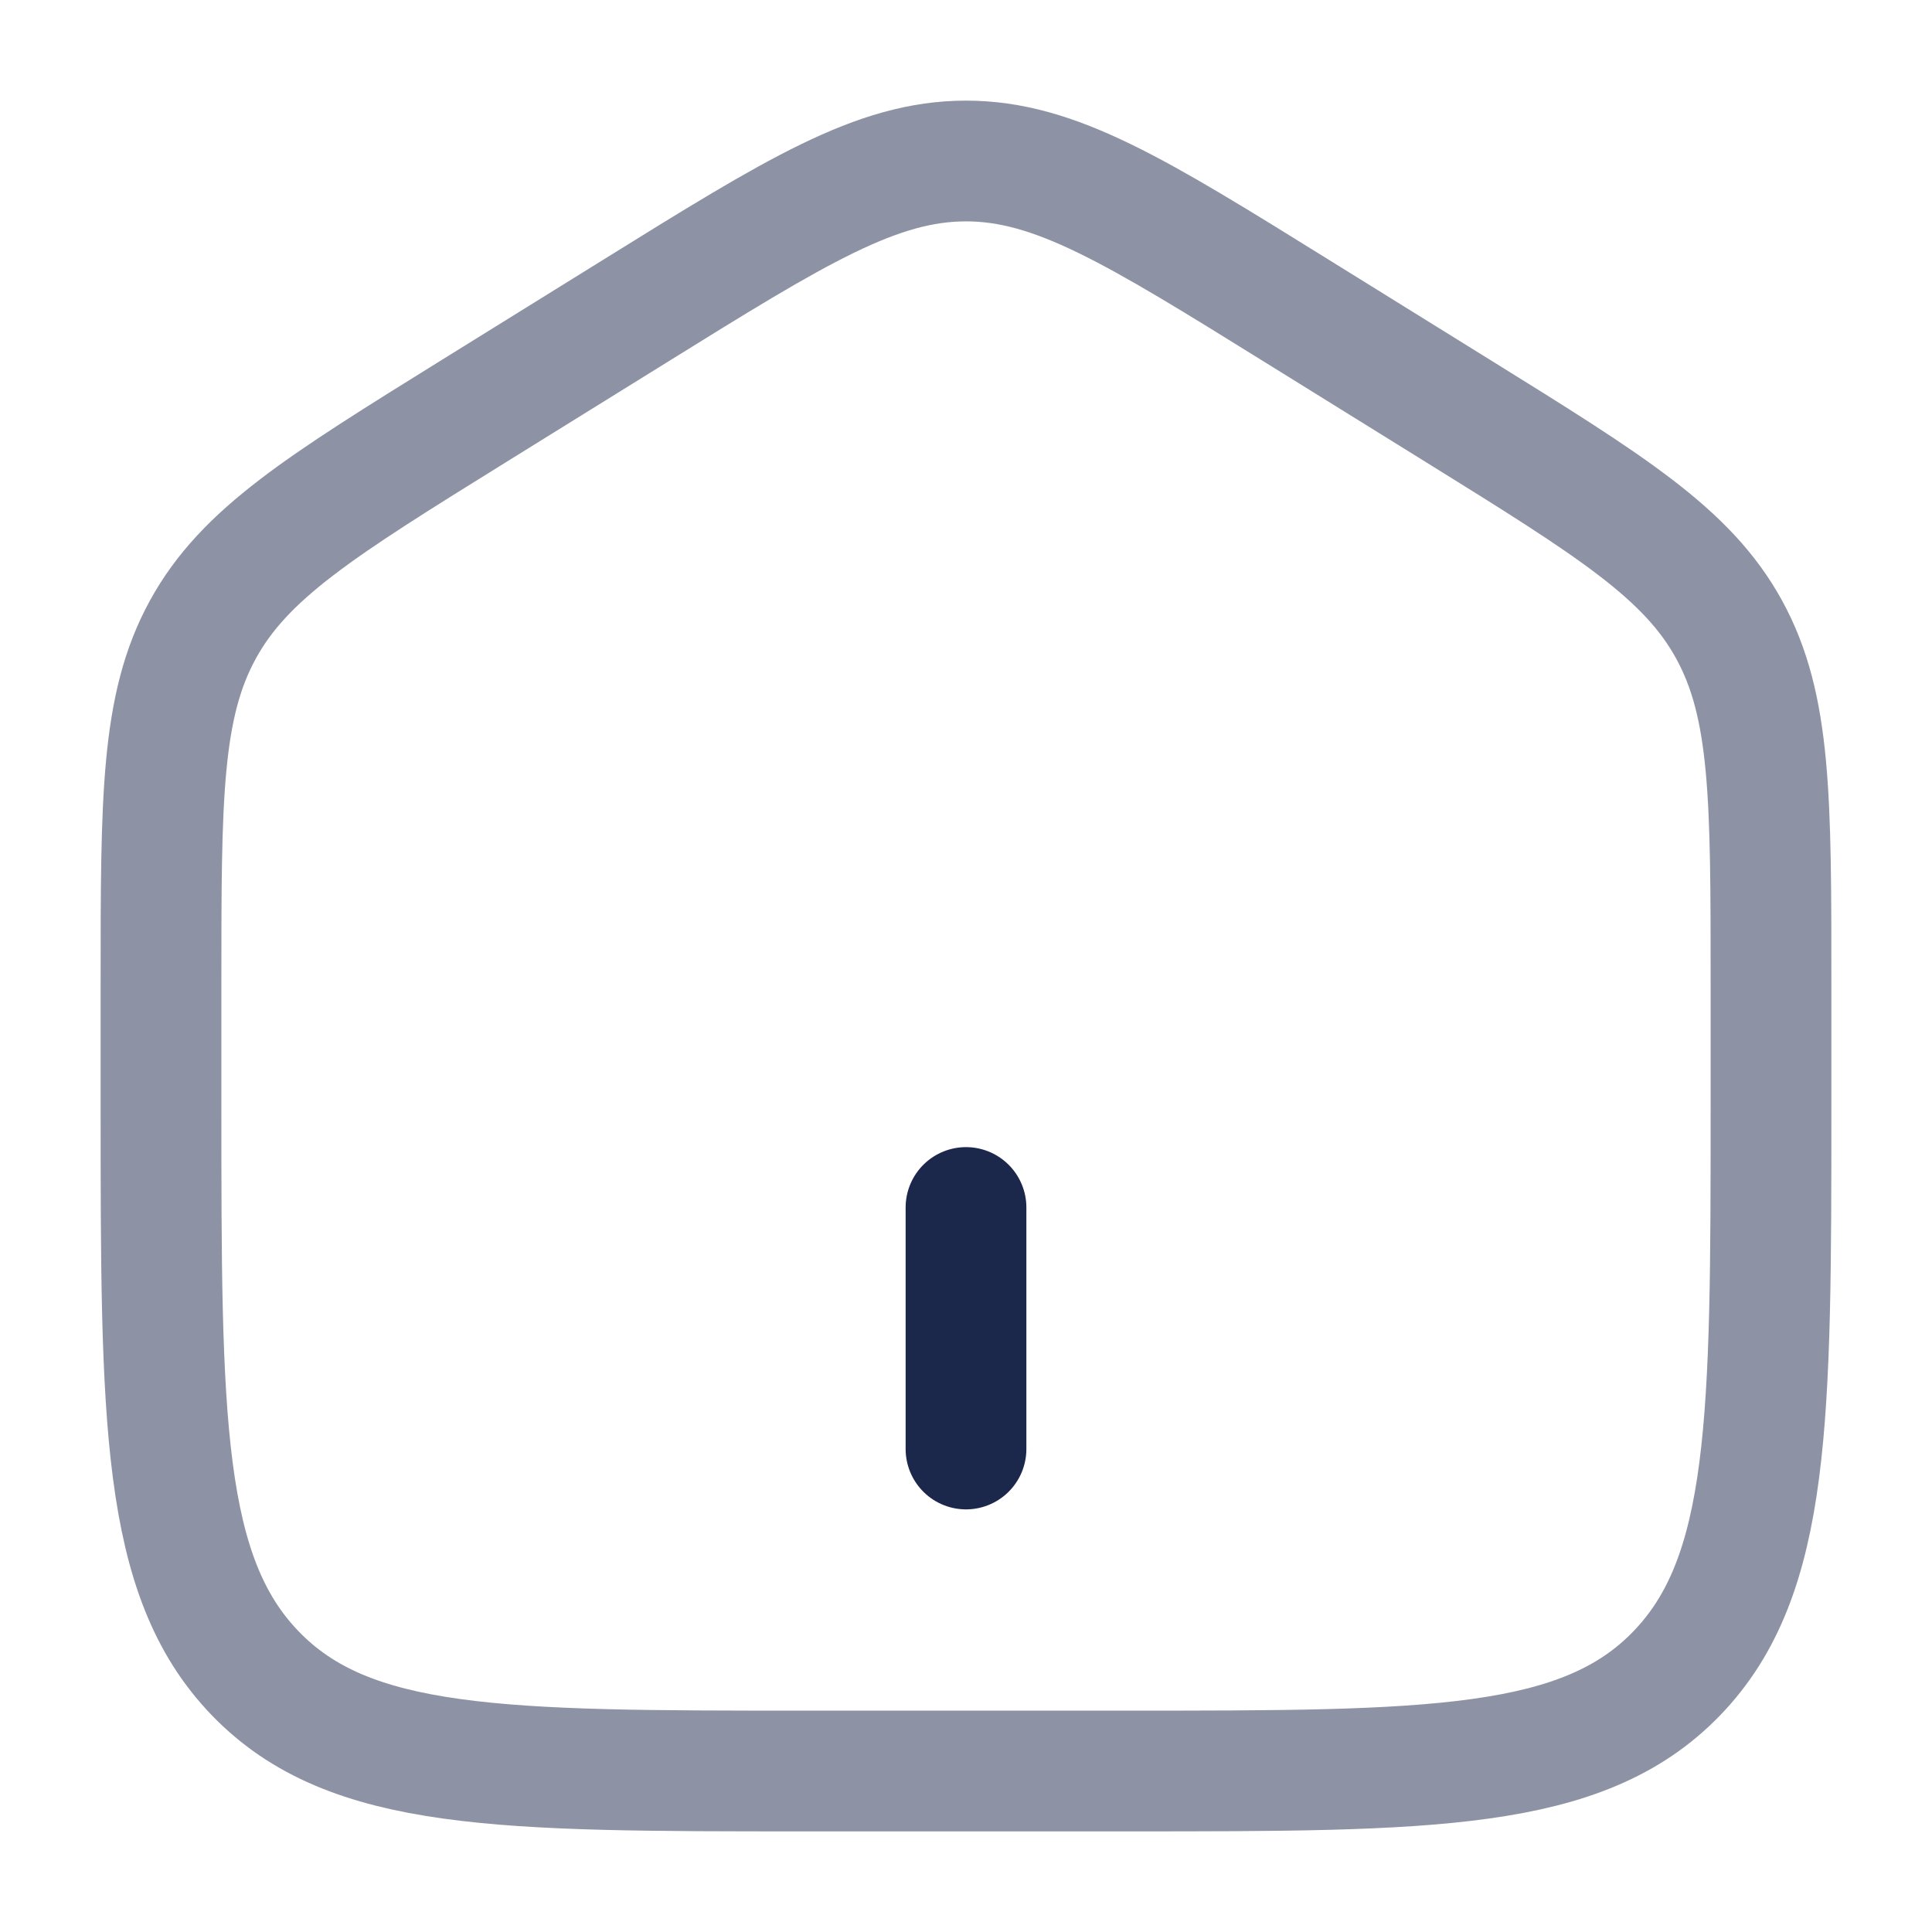
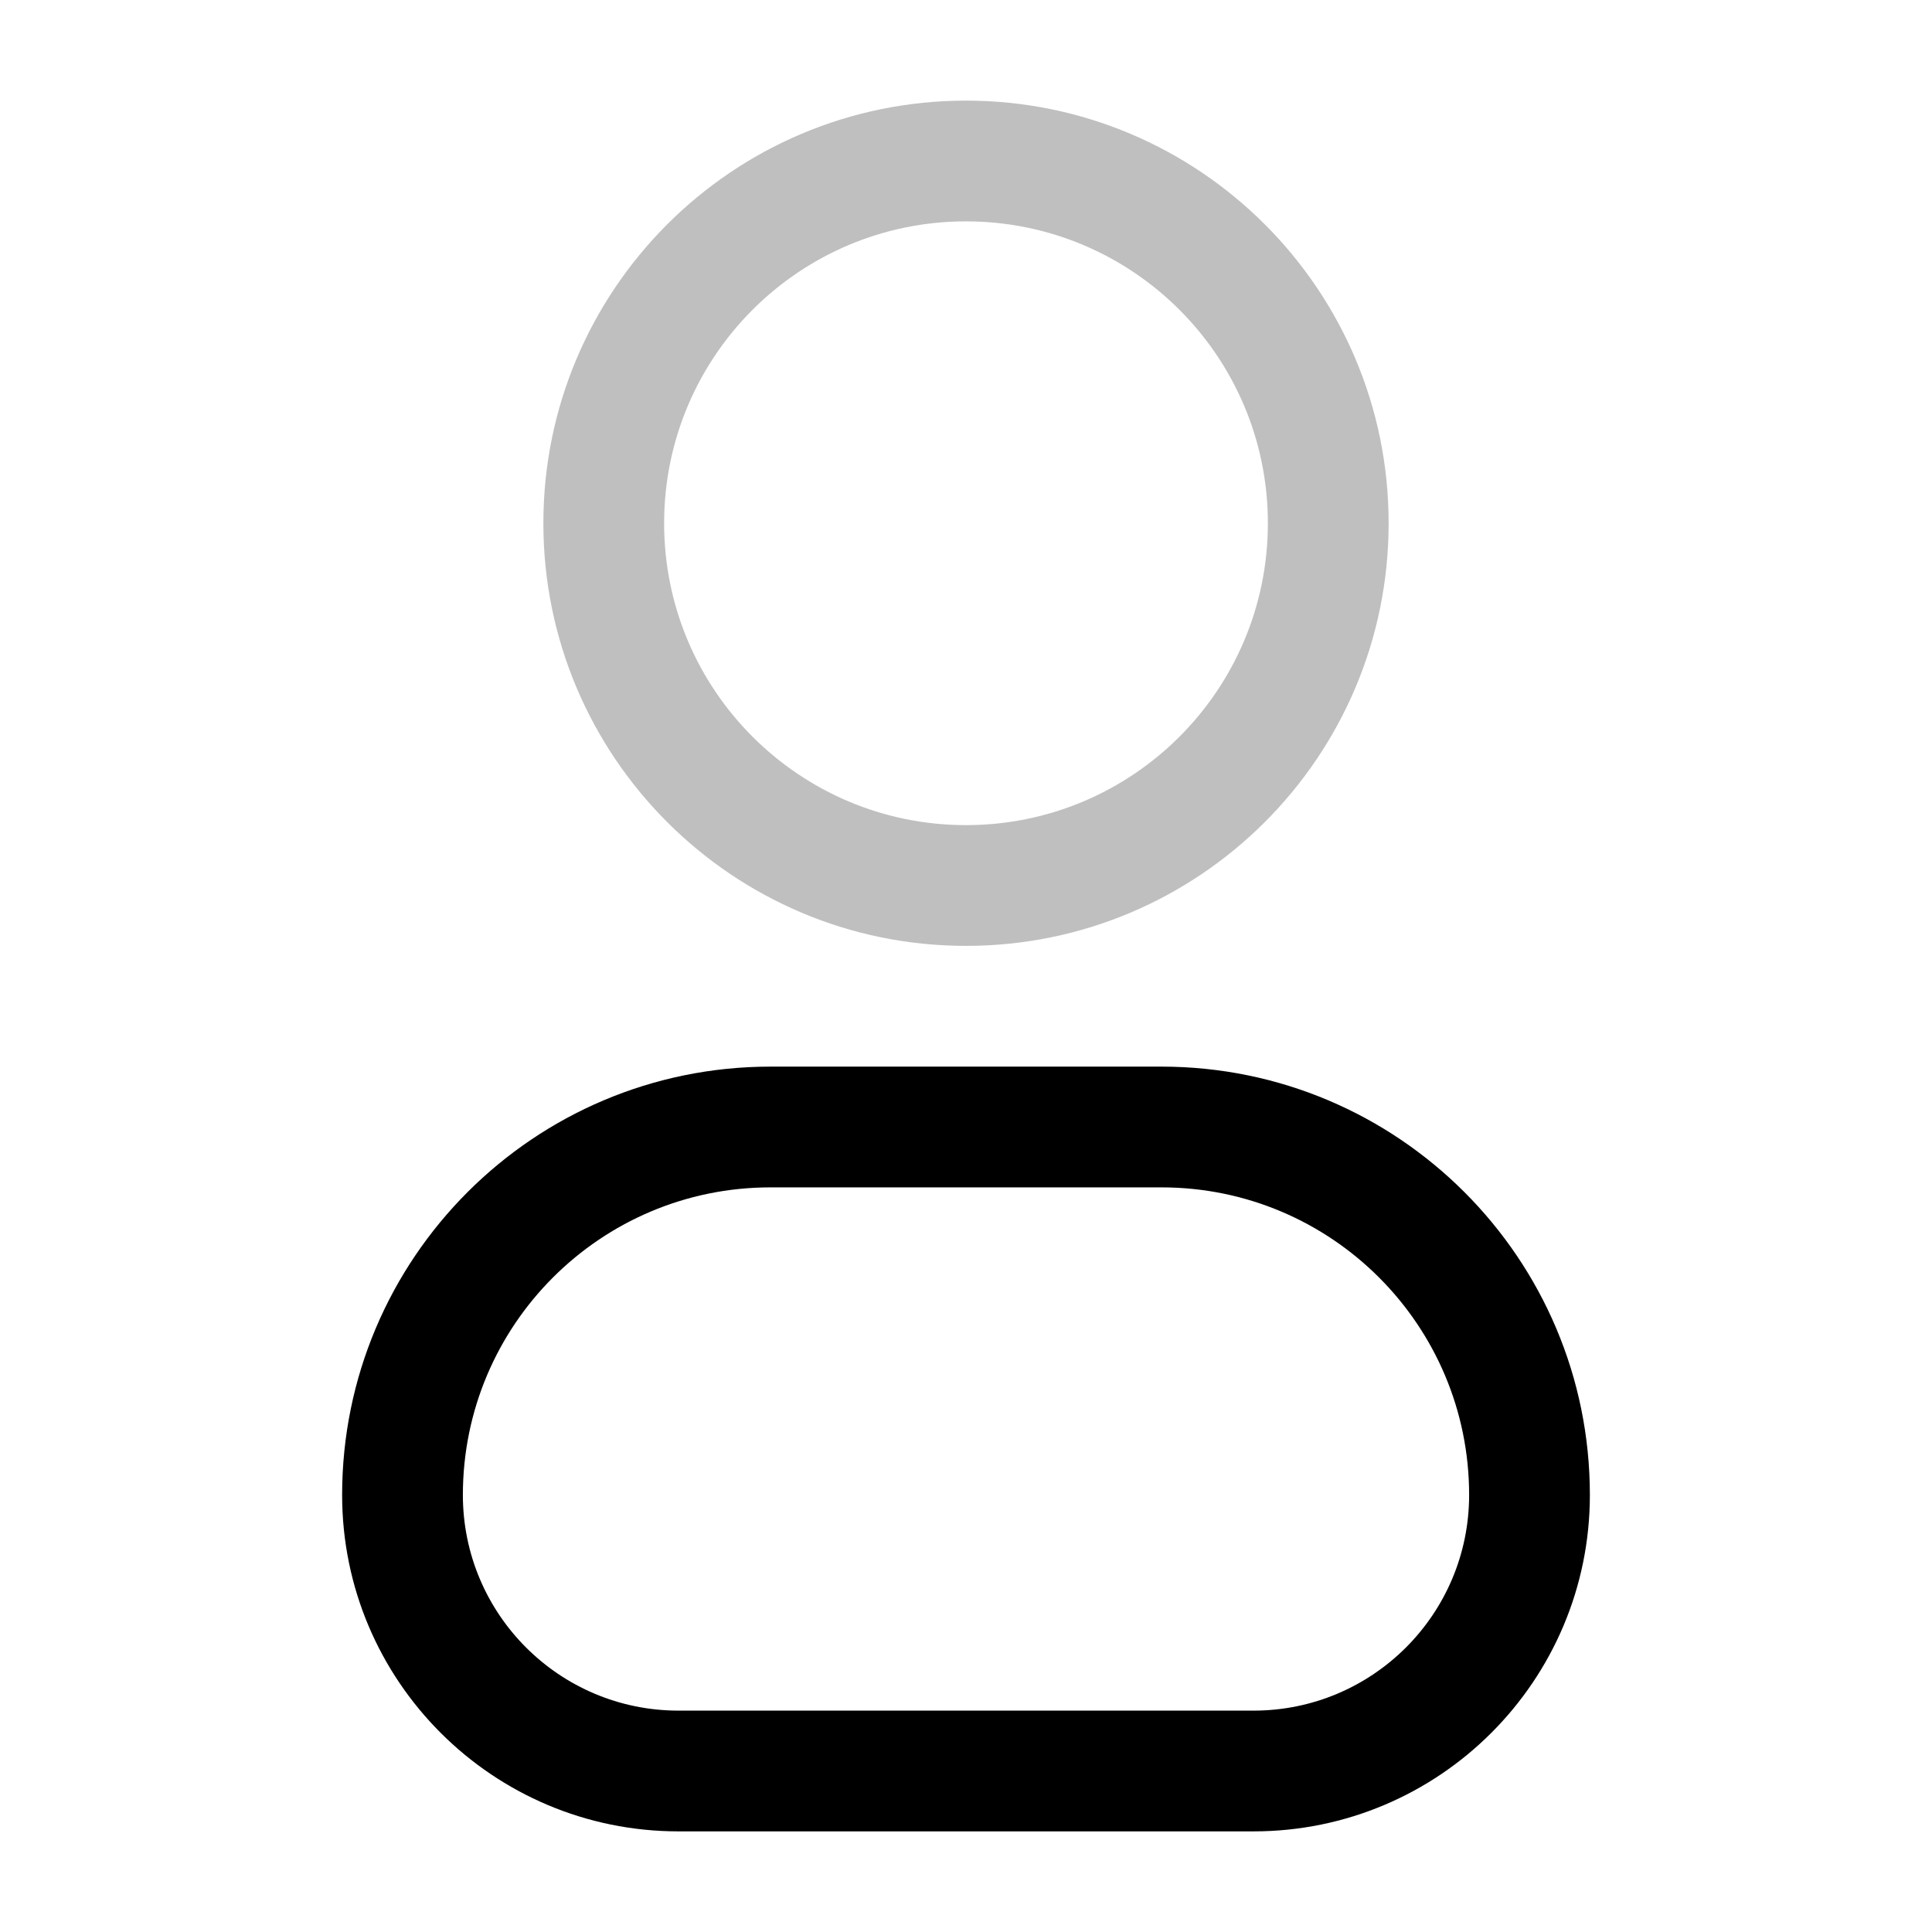
<svg xmlns="http://www.w3.org/2000/svg" width="800px" height="800px" viewBox="0 0 24 24" fill="none">
-   <path opacity="0.5" d="M2 12.204C2 9.915 2 8.771 2.519 7.823C3.038 6.874 3.987 6.286 5.884 5.108L7.884 3.867C9.889 2.622 10.892 2 12 2C13.108 2 14.111 2.622 16.116 3.867L18.116 5.108C20.013 6.286 20.962 6.874 21.481 7.823C22 8.771 22 9.915 22 12.204V13.725C22 17.626 22 19.576 20.828 20.788C19.657 22 17.771 22 14 22H10C6.229 22 4.343 22 3.172 20.788C2 19.576 2 17.626 2 13.725V12.204Z" stroke="#1C274C" stroke-width="1.5" />
-   <path d="M12 15L12 18" stroke="#1C274C" stroke-width="1.5" stroke-linecap="round" />
+   <g id="style=doutone">
+     <g id="profile">
+       <path id="vector (Stroke)" fill-rule="evenodd" clip-rule="evenodd" d="M12 2.75C9.929 2.75 8.25 4.429 8.25 6.5C8.25 8.571 9.929 10.25 12 10.25C14.071 10.25 15.75 8.571 15.75 6.5C15.75 4.429 14.071 2.75 12 2.75ZM6.75 6.5C6.75 3.6 9.101 1.25 12 1.25C14.899 1.25 17.25 3.6 17.25 6.5C17.25 9.399 14.899 11.75 12 11.75C9.101 11.75 6.75 9.399 6.75 6.5Z" fill="#BFBFBF" />
+       <path id="rec (Stroke)" fill-rule="evenodd" clip-rule="evenodd" d="M4.25 18.571C4.25 15.633 6.632 13.25 9.571 13.25H14.429C17.367 13.25 19.75 15.633 19.75 18.571C19.75 20.879 17.879 22.75 15.571 22.75H8.429C6.121 22.75 4.25 20.879 4.25 18.571ZM9.571 14.75C7.461 14.75 5.75 16.461 5.75 18.571C5.75 20.051 6.949 21.25 8.429 21.25H15.571C17.051 21.25 18.25 20.051 18.25 18.571C18.25 16.461 16.539 14.75 14.429 14.75H9.571Z" fill="#000000" />
+     </g>
+   </g>
</svg>
